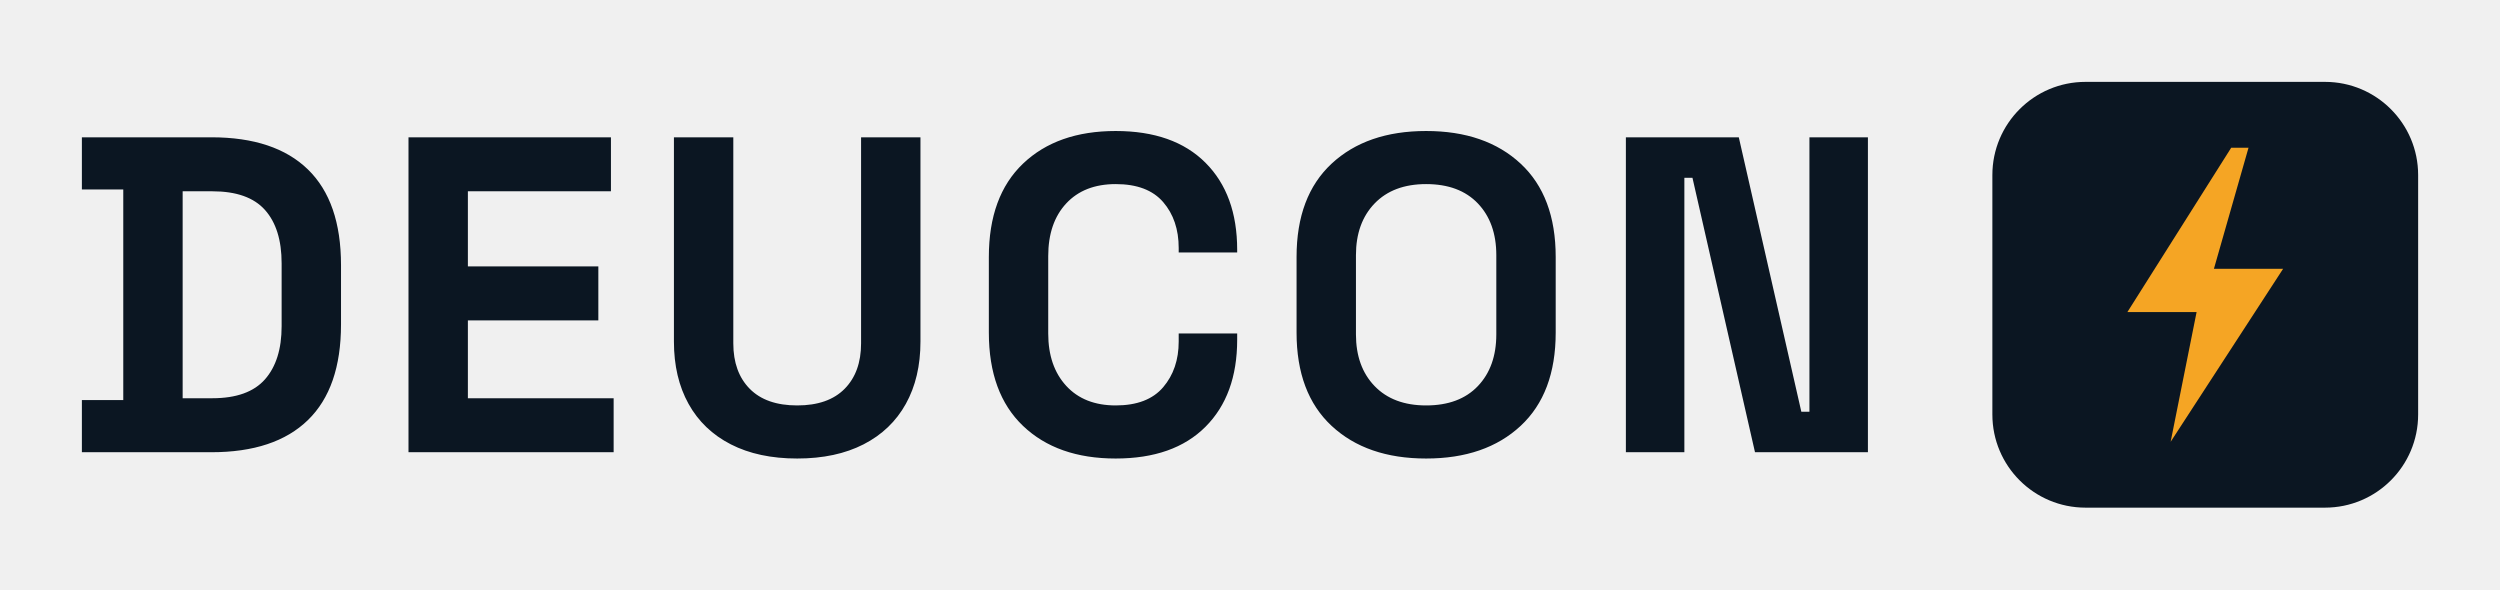
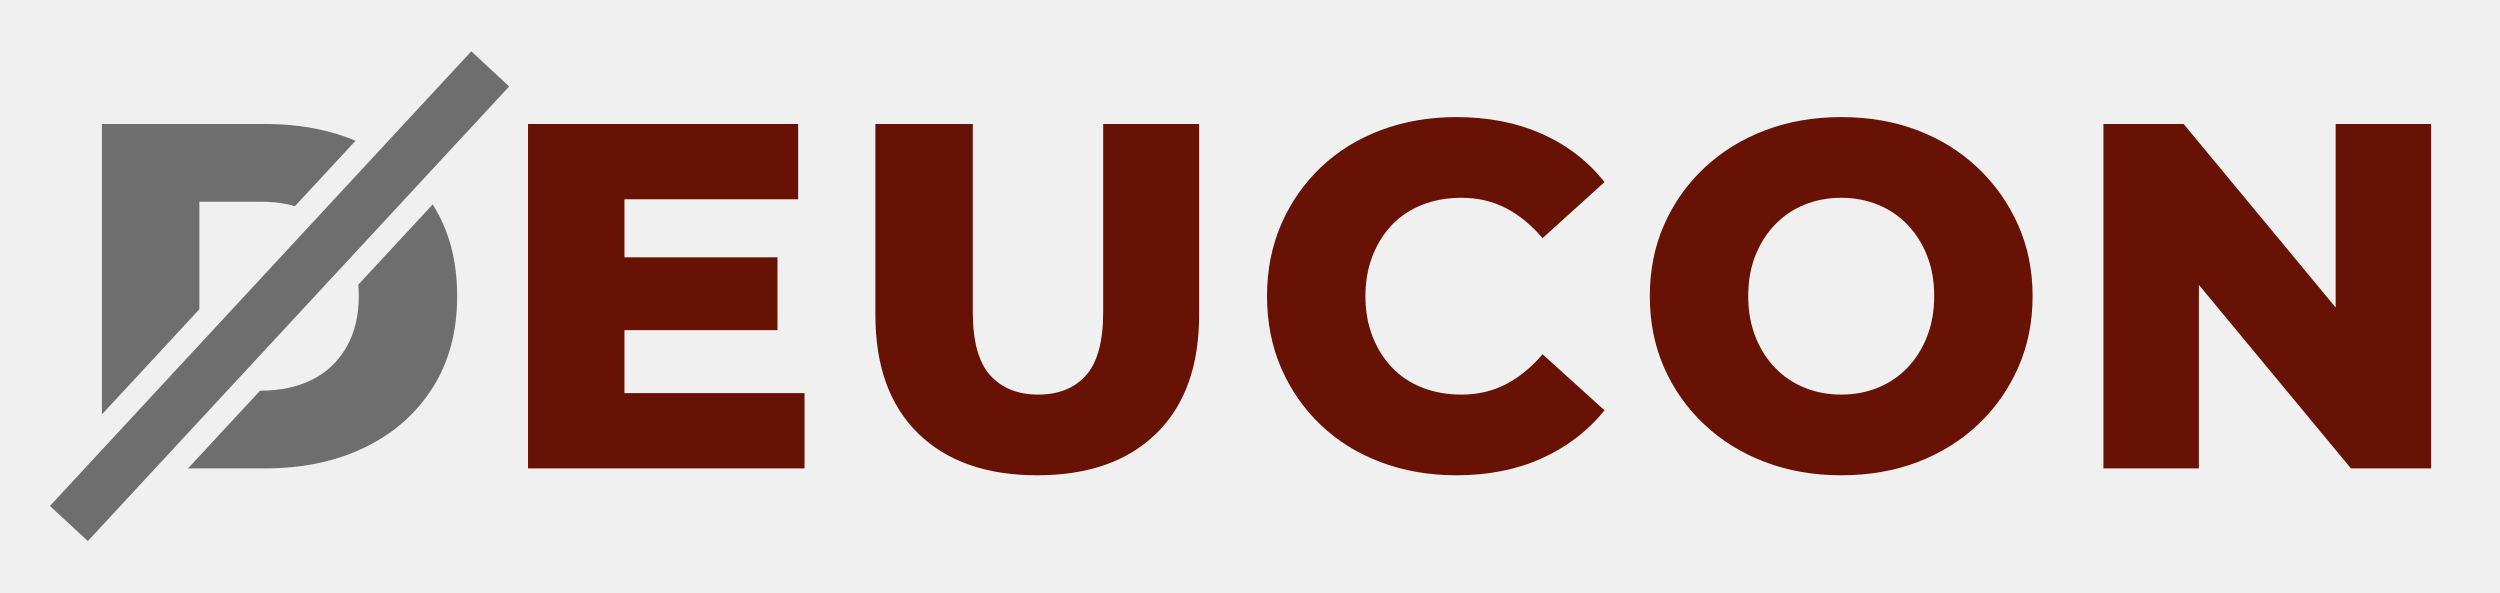
- <svg xmlns="http://www.w3.org/2000/svg" viewBox="-13.60 -100.52 555.70 131.04">
-   <path fill="#0b1622" d="M33.40 0L4.60 0L4.60-11.60L13.80-11.60L13.80-58.40L4.60-58.40L4.60-70L33.40-70Q47.50-70 54.85-62.85Q62.20-55.70 62.20-41.60L62.20-41.60L62.20-28.40Q62.20-14.30 54.85-7.15Q47.50 0 33.40 0L33.40 0ZM27-58L27-12L33.60-12Q41.60-12 45.30-16.20Q49-20.40 49-28L49-28L49-42Q49-49.70 45.30-53.85Q41.60-58 33.60-58L33.60-58L27-58ZM122.80 0L77.20 0L77.20-70L122.20-70L122.20-58L90.40-58L90.40-41.30L119.40-41.30L119.40-29.30L90.40-29.30L90.40-12L122.80-12L122.80 0ZM163.60 1.40L163.60 1.40Q155 1.40 148.85-1.75Q142.70-4.90 139.45-10.75Q136.20-16.60 136.20-24.60L136.20-24.60L136.20-70L149.40-70L149.40-24.20Q149.40-17.80 153.05-14.10Q156.70-10.40 163.60-10.40L163.60-10.40Q170.50-10.40 174.15-14.10Q177.80-17.80 177.80-24.20L177.80-24.20L177.80-70L191-70L191-24.60Q191-16.60 187.75-10.75Q184.50-4.90 178.35-1.75Q172.20 1.40 163.60 1.40ZM234.40 1.40L234.40 1.40Q221.40 1.40 213.80-5.85Q206.20-13.10 206.20-26.60L206.20-26.60L206.20-43.40Q206.20-56.90 213.80-64.15Q221.40-71.40 234.40-71.40L234.40-71.40Q247.30-71.40 254.35-64.35Q261.40-57.30 261.40-45L261.40-45L261.40-44.40L248.40-44.40L248.40-45.40Q248.40-51.60 244.95-55.60Q241.50-59.60 234.40-59.60L234.40-59.60Q227.40-59.60 223.40-55.30Q219.40-51 219.40-43.60L219.40-43.60L219.40-26.40Q219.40-19.10 223.40-14.75Q227.40-10.40 234.40-10.40L234.40-10.40Q241.50-10.40 244.95-14.45Q248.40-18.50 248.40-24.60L248.40-24.60L248.40-26.40L261.40-26.40L261.40-25Q261.40-12.70 254.35-5.65Q247.30 1.40 234.40 1.40ZM303.40 1.40L303.40 1.40Q290.20 1.40 282.40-5.85Q274.60-13.10 274.60-26.60L274.60-26.60L274.60-43.40Q274.60-56.90 282.40-64.15Q290.20-71.40 303.40-71.40L303.40-71.40Q316.60-71.40 324.40-64.15Q332.20-56.90 332.20-43.40L332.20-43.40L332.20-26.60Q332.20-13.10 324.40-5.85Q316.60 1.40 303.40 1.40ZM303.40-10.40L303.40-10.40Q310.80-10.40 314.90-14.70Q319-19 319-26.20L319-26.20L319-43.80Q319-51 314.90-55.30Q310.80-59.60 303.40-59.60L303.40-59.60Q296.10-59.60 291.95-55.30Q287.80-51 287.80-43.80L287.80-43.80L287.80-26.20Q287.80-19 291.95-14.70Q296.10-10.40 303.40-10.40ZM360.80 0L347.80 0L347.80-70L372.90-70L386.80-9L388.60-9L388.60-70L401.60-70L401.60 0L376.50 0L362.60-61L360.80-61L360.80 0Z" />
-   <path fill="#0b1622" d="M449.966 -82.32H503.202A20.703 20.703 0 0 1 523.904 -61.618V-8.382A20.703 20.703 0 0 1 503.202 12.32H449.966A20.703 20.703 0 0 1 429.264 -8.382V-61.618A20.703 20.703 0 0 1 449.966 -82.32Z" />
-   <path fill="#f5a524" d="M482.35 -67.68 L459.28 -31.16 L474.66 -31.16 L468.89 -2.32 L493.89 -40.77 L478.51 -40.77 L486.20 -67.68 Z" />
+ <svg xmlns="http://www.w3.org/2000/svg" viewBox="-13.72 -95.20 508.12 120.40">
+   <mask id="k1" maskUnits="userSpaceOnUse" x="-1000" y="-1000" width="3000" height="3000">
+     <rect x="-1000" y="-1000" width="3000" height="3000" fill="#fff" />
+     <path d="M7.72 18.10 L93.36 -74.30 L78.48 -88.10 L-7.16 4.30 Z" fill="#000" />
+   </mask>
+   <path d="M40.10 0L7 0L7-70L40.10-70Q51.70-70 60.50-65.70Q69.30-61.40 74.25-53.60Q79.20-45.80 79.20-35L79.20-35Q79.20-24.30 74.25-16.45Q69.30-8.60 60.50-4.30Q51.70 0 40.10 0L40.10 0ZM26.80-54.20L26.80-15.80L39.30-15.80Q45.30-15.80 49.75-18.05Q54.20-20.30 56.70-24.65Q59.20-29 59.20-35L59.20-35Q59.20-41.10 56.70-45.40Q54.20-49.70 49.75-51.95Q45.30-54.20 39.30-54.20L39.30-54.20L26.80-54.20Z" fill="#6E6E6E" mask="url(#k1)" />
+   <path d="M4.13 14.77 L89.77 -77.63 L82.07 -84.77 L-3.57 7.63 Z" fill="#6E6E6E" />
+   <g fill="#671204">
+     <path d="M113.20-28.10L113.20-15.30L149.80-15.30L149.80 0L93.60 0L93.60-70L148.50-70L148.50-54.70L113.20-54.70L113.20-42.90L144.30-42.90L144.30-28.10L113.20-28.10Z" />
+     <path d="M197.10 1.40L197.10 1.40Q181.60 1.40 172.90-7.10Q164.20-15.60 164.20-31.20L164.20-31.20L164.20-70L184-70L184-31.80Q184-22.80 187.55-18.90Q191.10-15 197.30-15L197.30-15Q203.50-15 207-18.90Q210.50-22.80 210.50-31.80L210.50-31.80L210.50-70L230-70L230-31.20Q230-15.60 221.30-7.10Q212.60 1.40 197.10 1.40Z" />
+     <path d="M282.30 1.40L282.30 1.40Q274.00 1.40 266.95-1.25Q259.90-3.90 254.75-8.80Q249.60-13.70 246.70-20.35Q243.80-27 243.80-35L243.80-35Q243.80-43 246.70-49.65Q249.60-56.30 254.75-61.20Q259.90-66.10 266.95-68.75Q274.00-71.40 282.30-71.40L282.30-71.40Q292.00-71.40 299.65-68Q307.30-64.60 312.40-58.20L312.40-58.20L299.80-46.80Q296.40-50.80 292.35-52.90Q288.30-55 283.30-55L283.30-55Q279.00-55 275.40-53.60Q271.80-52.20 269.25-49.55Q266.70-46.90 265.25-43.20Q263.80-39.50 263.80-35L263.80-35Q263.80-30.50 265.25-26.80Q266.70-23.10 269.25-20.45Q271.80-17.80 275.40-16.40Q279.00-15 283.30-15L283.30-15Q288.30-15 292.35-17.10Q296.40-19.20 299.80-23.20L299.80-23.20L312.40-11.80Q307.30-5.50 299.65-2.05Q292.00 1.40 282.30 1.40Z" />
+     <path d="M360.50 1.40L360.50 1.40Q352.10 1.40 345.00-1.30Q337.90-4 332.65-8.95Q327.40-13.90 324.50-20.50Q321.60-27.10 321.60-35L321.60-35Q321.60-42.90 324.50-49.50Q327.40-56.10 332.65-61.05Q337.90-66 345.00-68.70Q352.10-71.40 360.50-71.40L360.50-71.40Q369.00-71.40 376.05-68.70Q383.10-66 388.30-61.05Q393.50-56.10 396.45-49.50Q399.40-42.90 399.40-35L399.40-35Q399.40-27.10 396.45-20.45Q393.50-13.80 388.30-8.90Q383.10-4 376.05-1.30Q369.00 1.40 360.50 1.40ZM360.50-15L360.50-15Q364.50-15 367.95-16.40Q371.40-17.80 373.95-20.45Q376.50-23.10 377.95-26.80Q379.40-30.50 379.40-35L379.40-35Q379.40-39.60 377.95-43.25Q376.50-46.90 373.95-49.55Q371.40-52.20 367.95-53.60Q364.50-55 360.50-55L360.50-55Q356.50-55 353.05-53.60Q349.60-52.20 347.05-49.55Q344.50-46.90 343.05-43.25Q341.60-39.60 341.60-35L341.60-35Q341.60-30.50 343.05-26.80Q344.50-23.10 347.05-20.45Q349.60-17.80 353.05-16.40Q356.50-15 360.50-15Z" />
+     <path d="M433.20 0L413.80 0L413.80-70L430.10-70L461.00-32.70L461.00-70L480.40-70L480.40 0L464.10 0L433.20-37.30L433.20 0Z" />
+   </g>
</svg>
